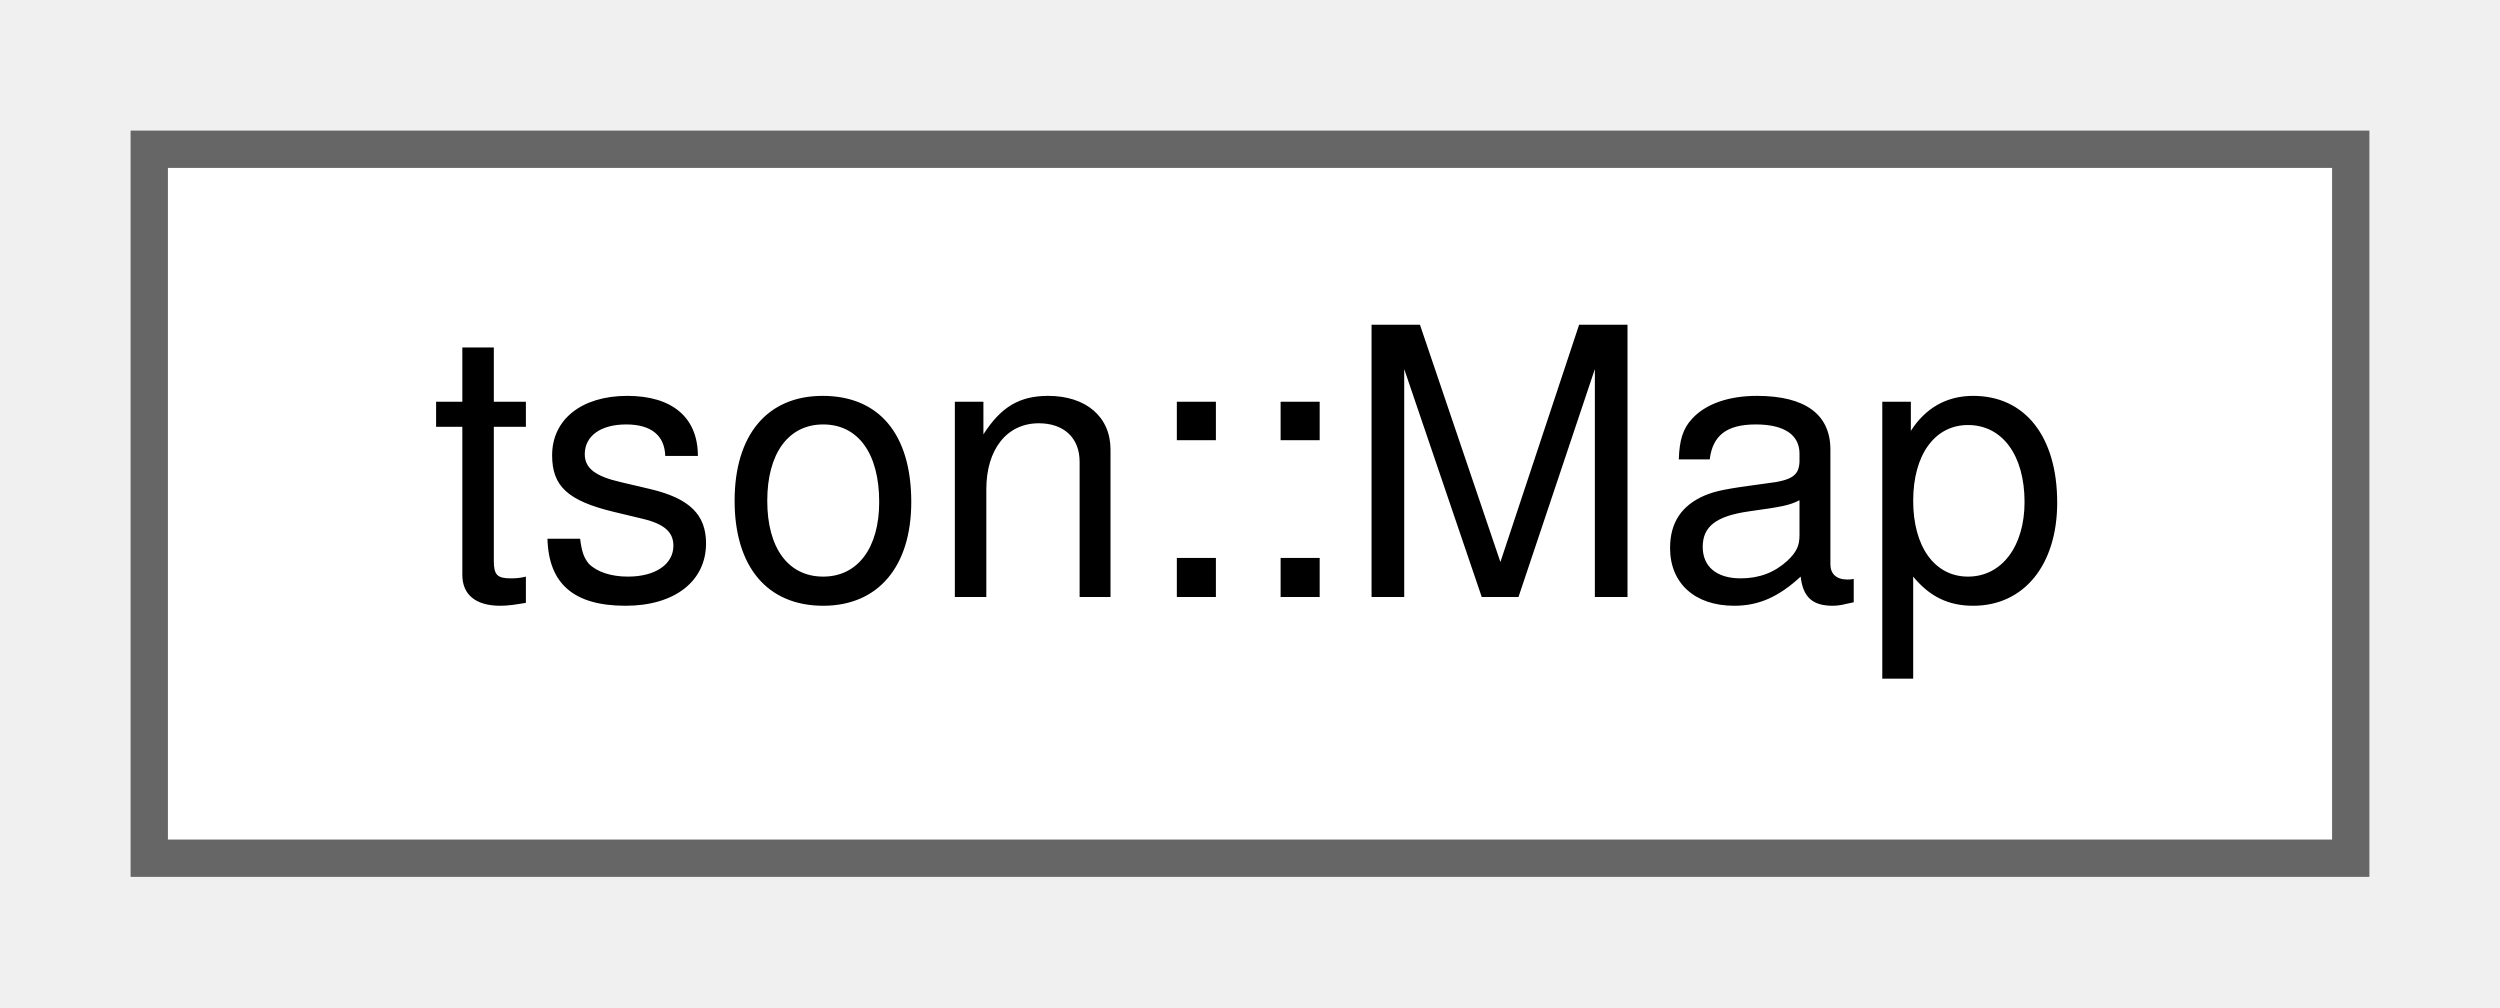
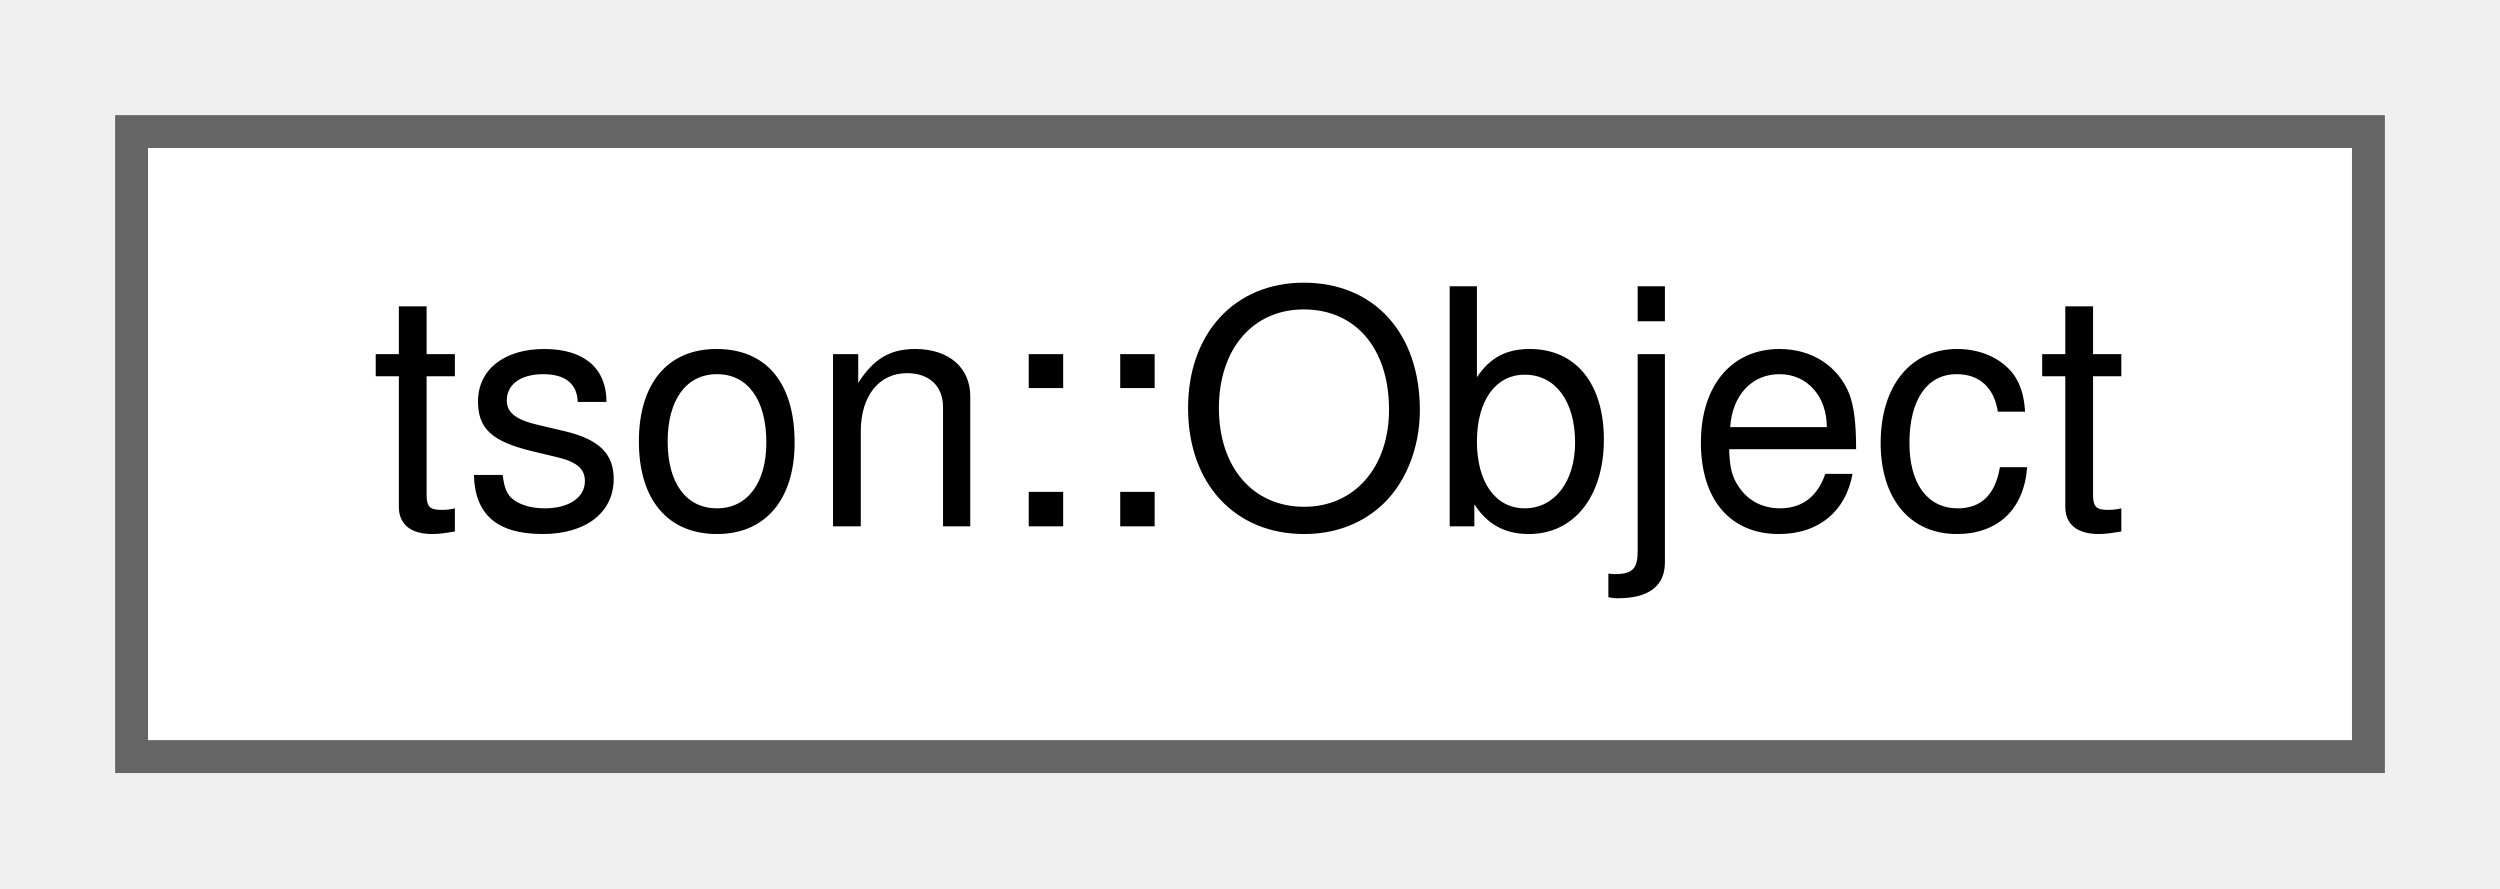
- <svg xmlns="http://www.w3.org/2000/svg" xmlns:xlink="http://www.w3.org/1999/xlink" width="67pt" height="27pt" viewBox="0.00 0.00 67.00 27.00">
+ <svg xmlns="http://www.w3.org/2000/svg" xmlns:xlink="http://www.w3.org/1999/xlink" width="76pt" height="27pt" viewBox="0.00 0.00 76.00 27.00">
  <g id="graph0" class="graph" transform="scale(1 1) rotate(0) translate(4 23)">
    <g id="node1" class="node">
      <g id="a_node1">
-         <a xlink:href="classtson_1_1_map.html" target="_top" xlink:title=" ">
-           <polygon fill="white" stroke="#666666" points="59,-19 0,-19 0,0 59,0 59,-19" />
-           <text text-anchor="middle" x="29.5" y="-7" font-family="Helvetica,sans-Serif" font-size="10.00">tson::Map</text>
+         <a xlink:href="classtson_1_1_object.html" target="_top" xlink:title=" ">
+           <polygon fill="white" stroke="#666666" points="68,-19 0,-19 0,0 68,0 68,-19" />
+           <text text-anchor="middle" x="34" y="-7" font-family="Helvetica,sans-Serif" font-size="10.00">tson::Object</text>
        </a>
      </g>
    </g>
  </g>
</svg>
